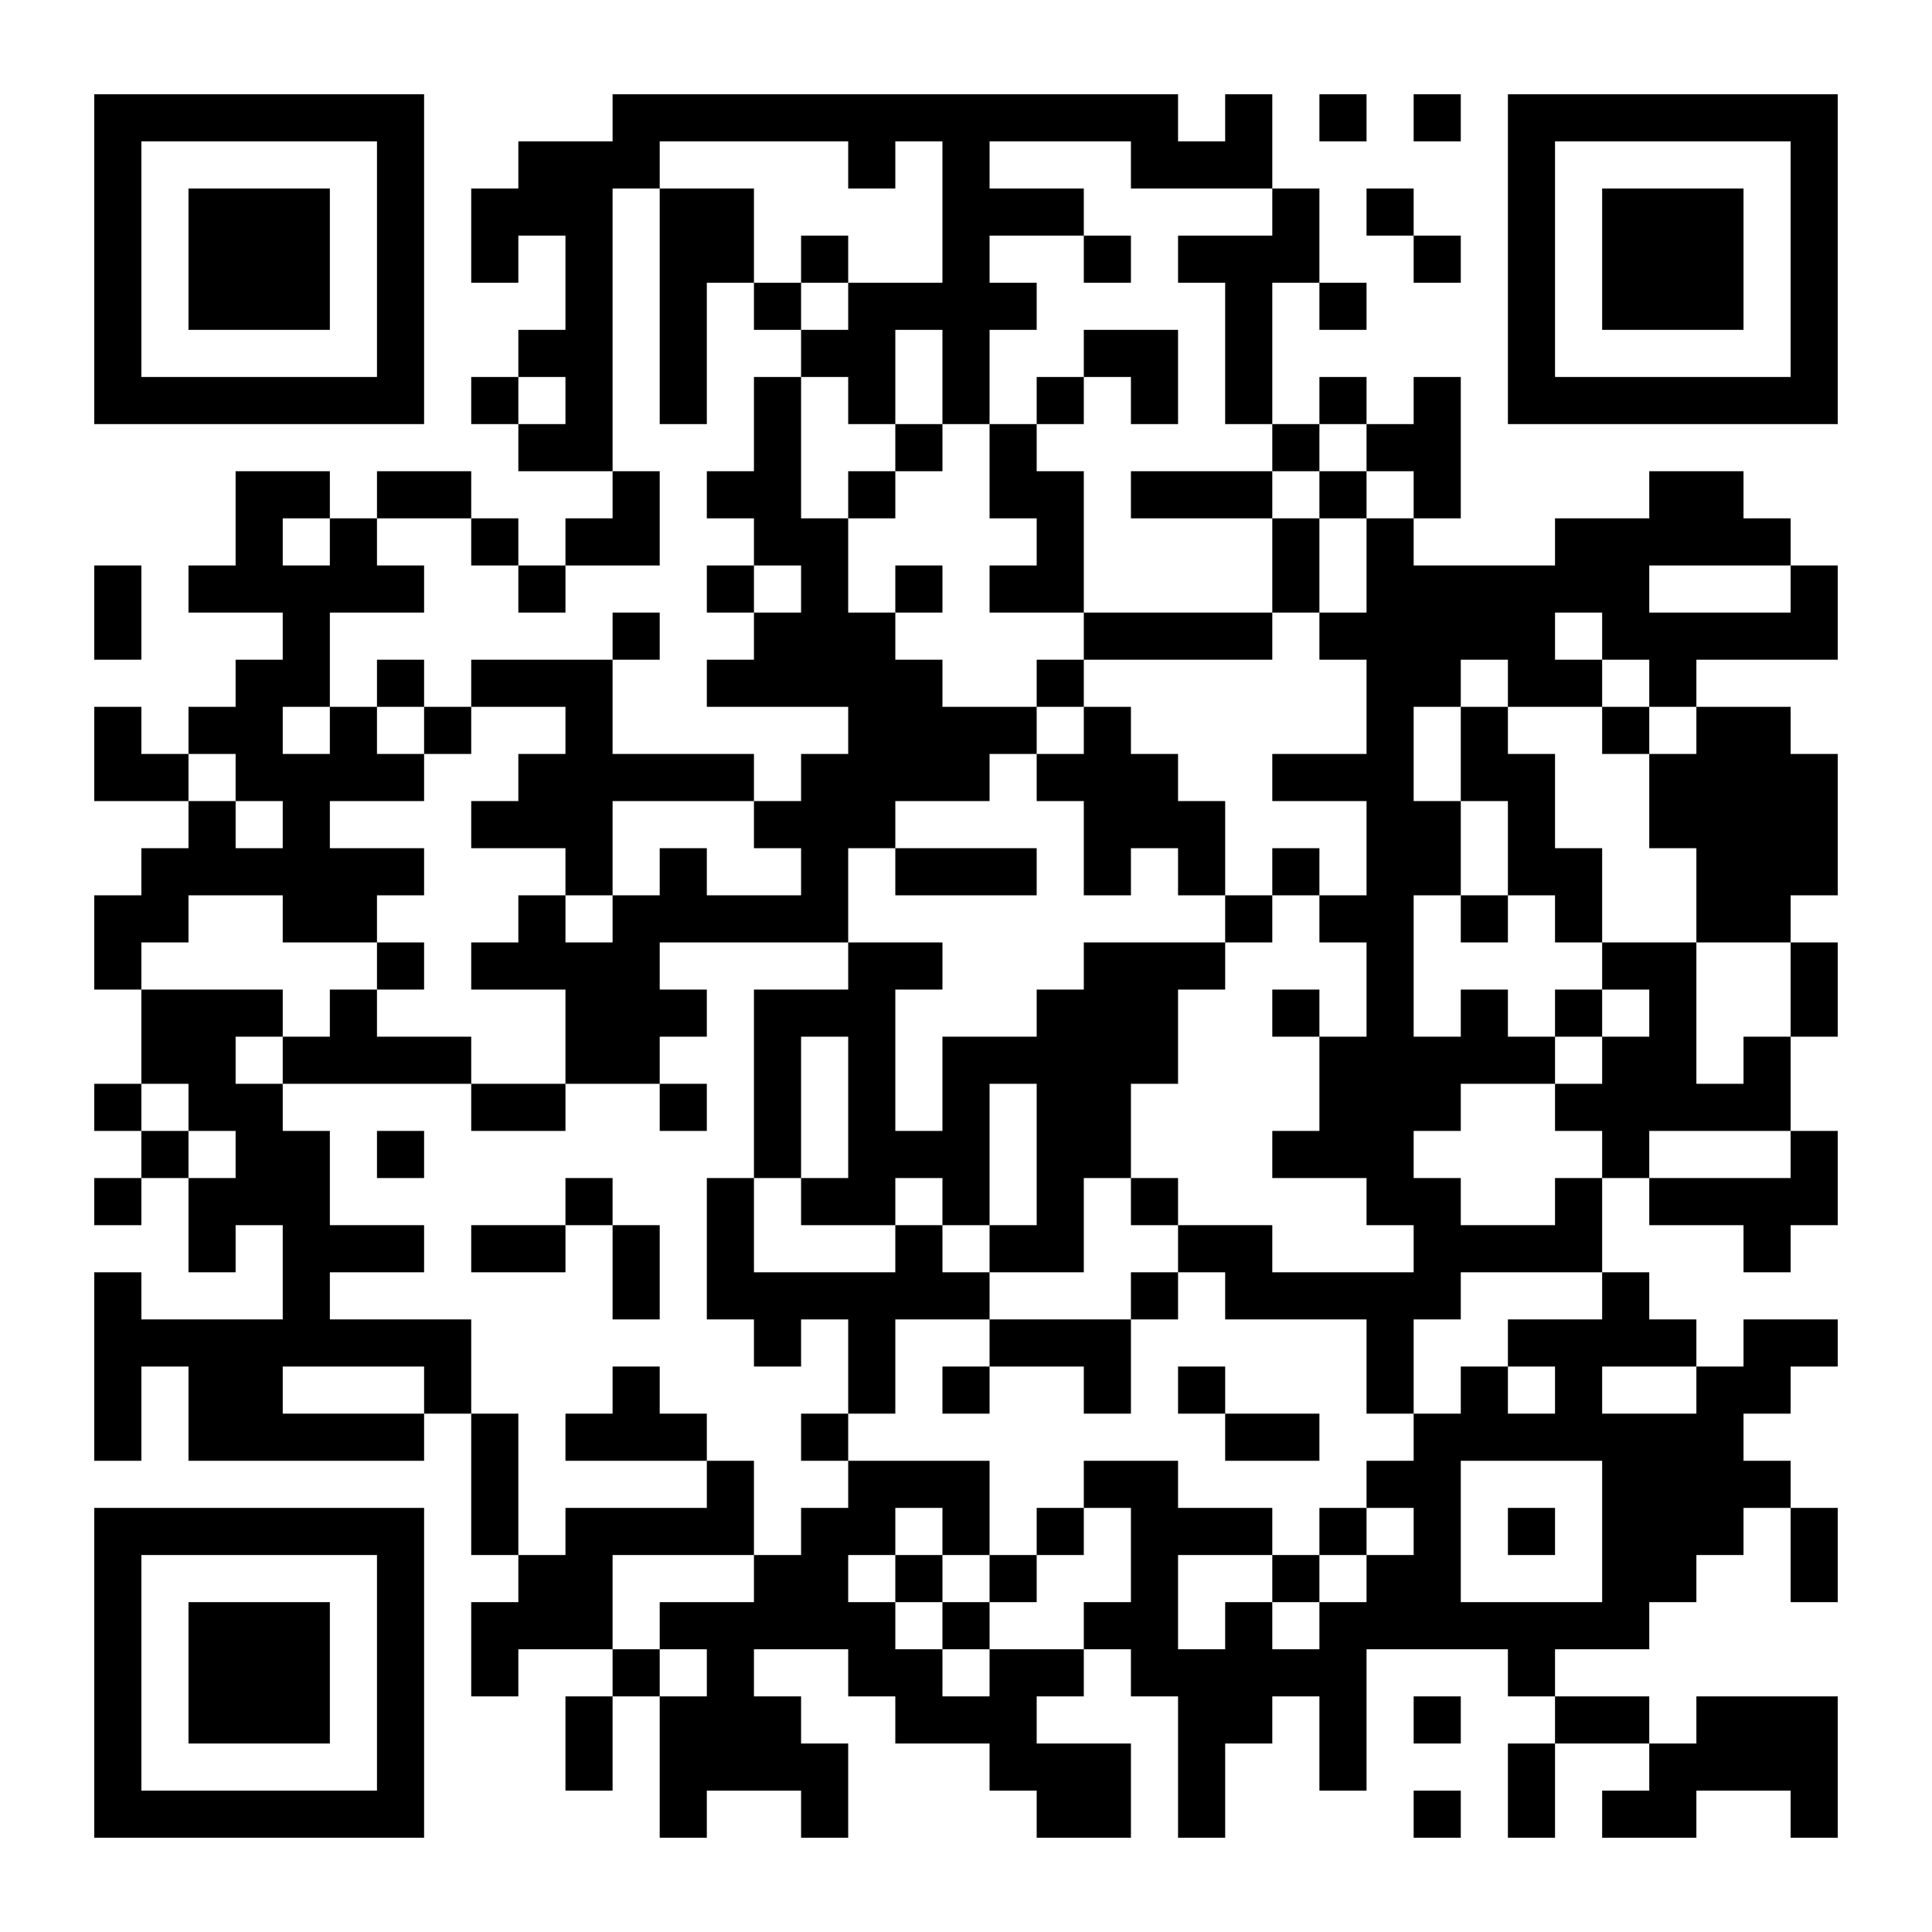
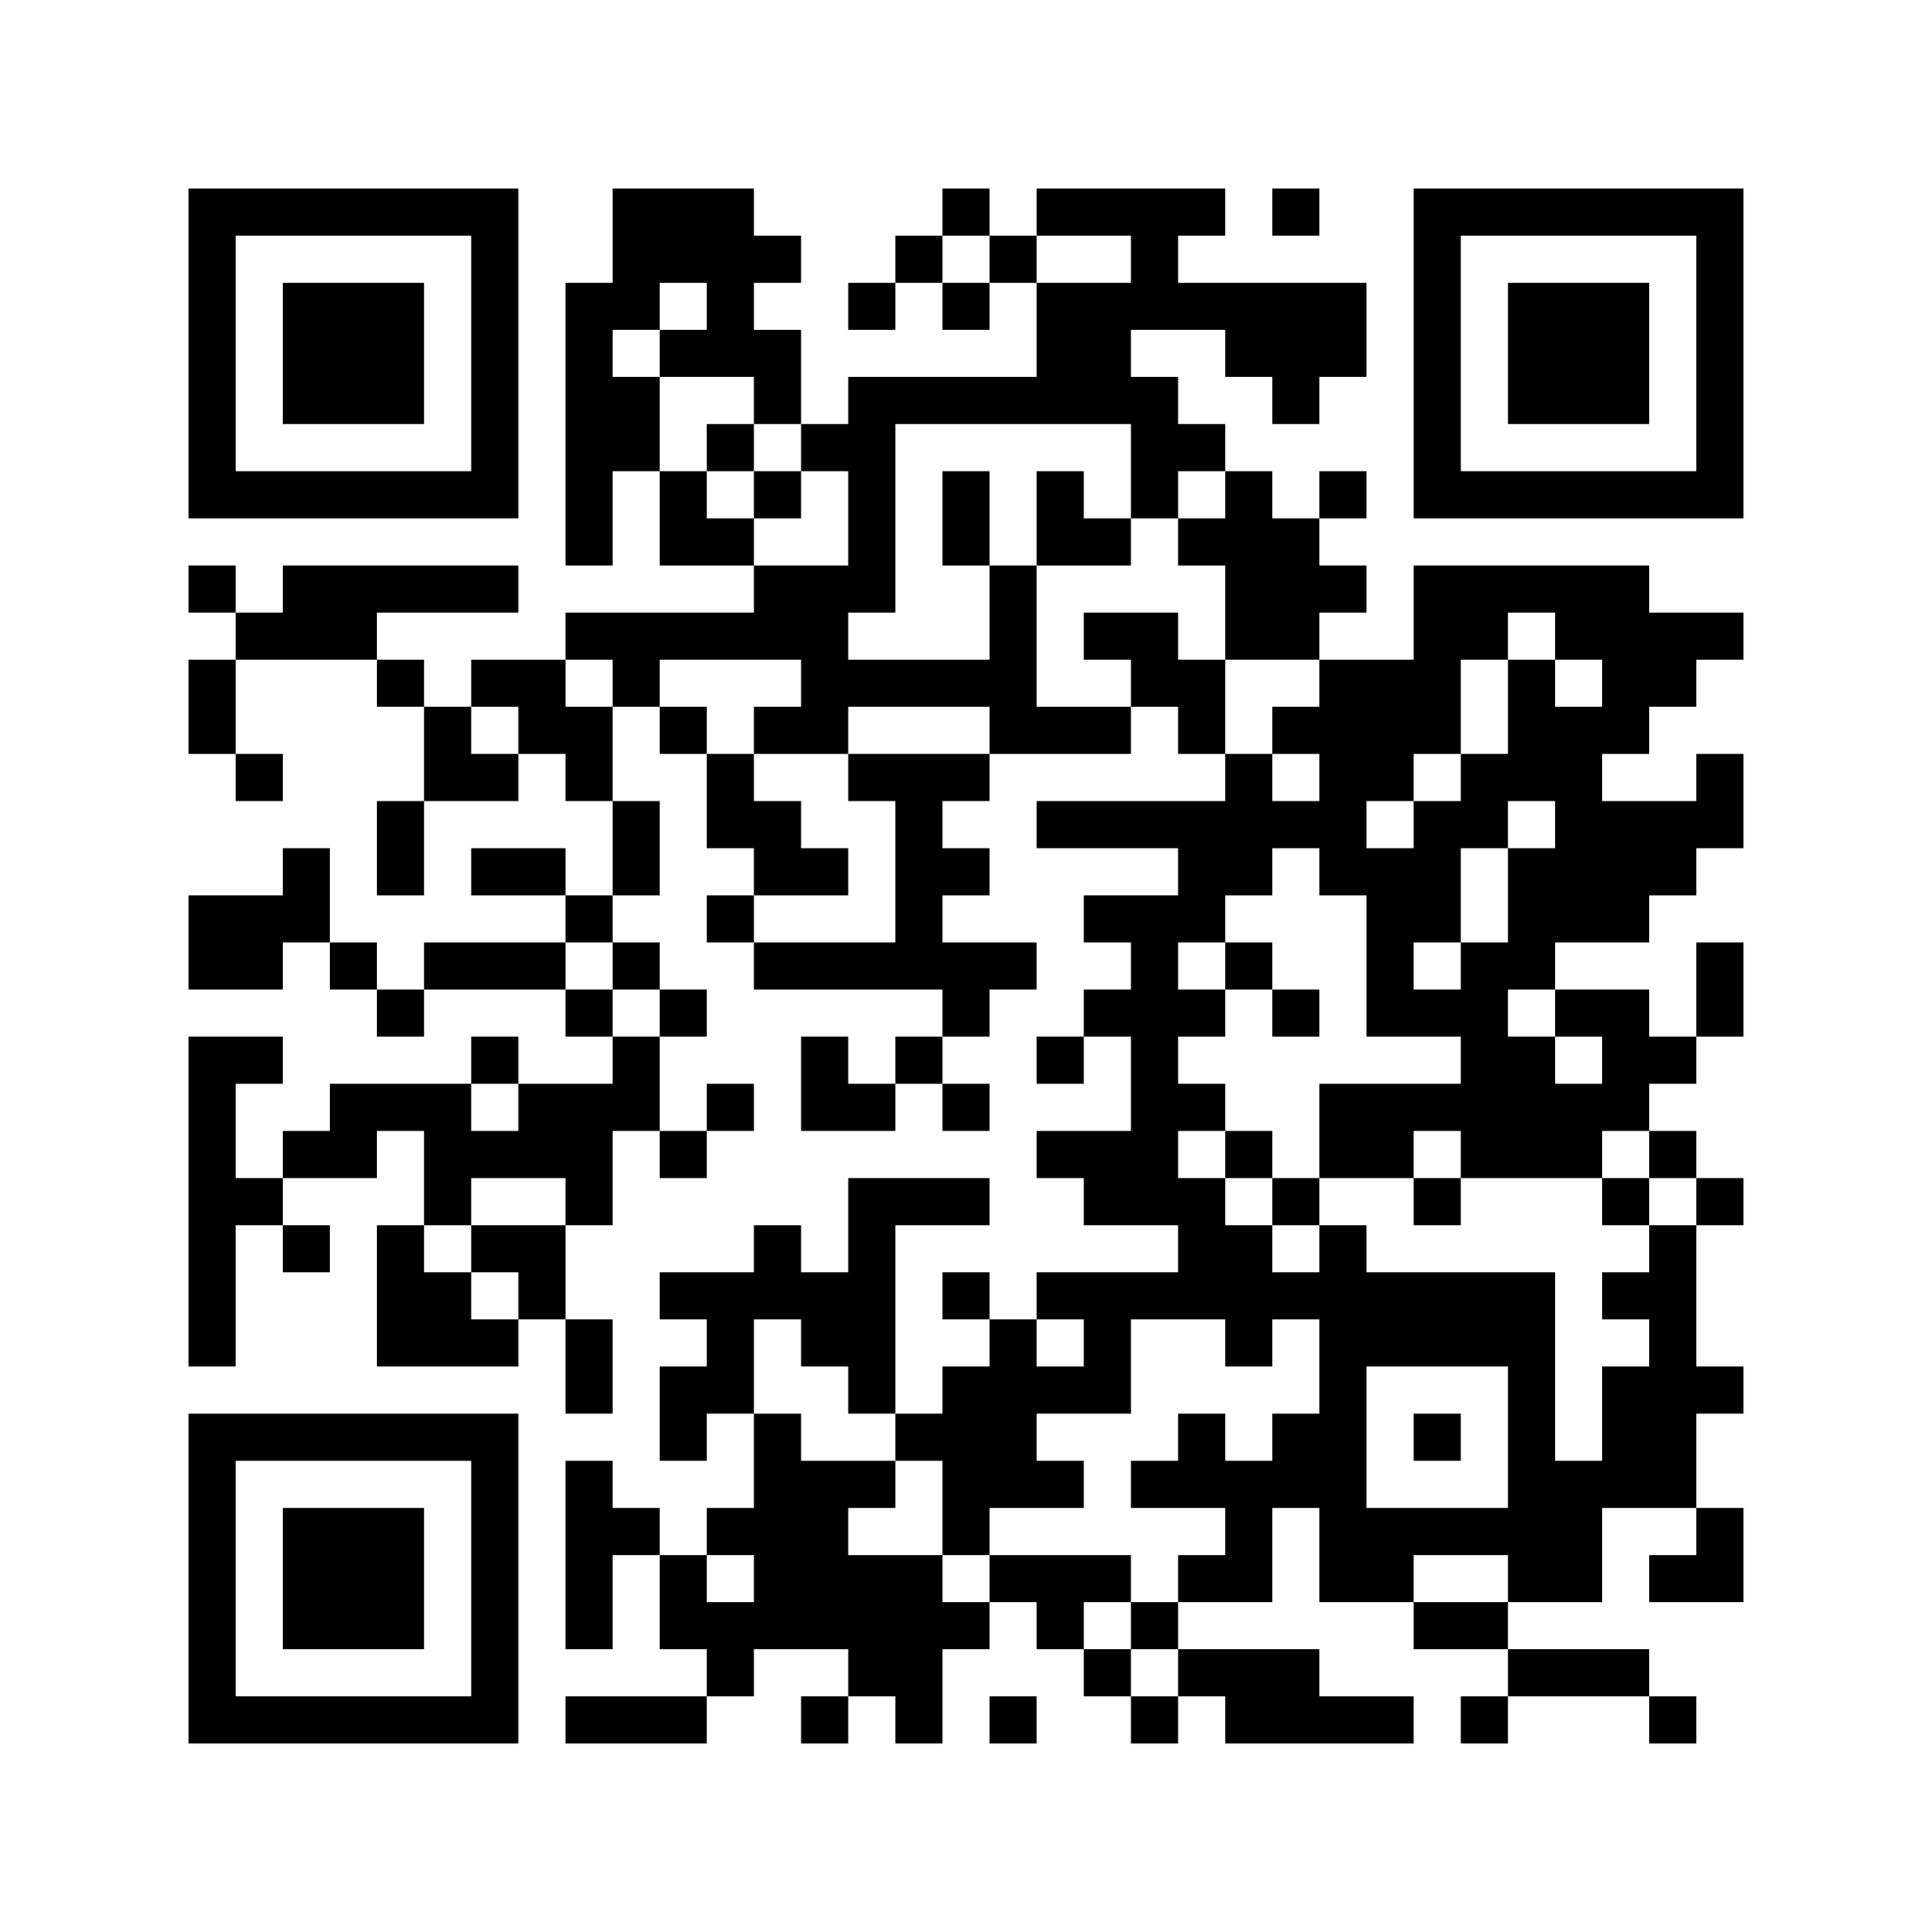
- <svg xmlns="http://www.w3.org/2000/svg" width="41mm" height="41mm" version="1.1" viewBox="0 0 41 41" fill_color="#29ABE2" back_color="#1A1A1A">
-   <path d="M2,2H3V3H2zM3,2H4V3H3zM4,2H5V3H4zM5,2H6V3H5zM6,2H7V3H6zM7,2H8V3H7zM8,2H9V3H8zM13,2H14V3H13zM14,2H15V3H14zM15,2H16V3H15zM16,2H17V3H16zM17,2H18V3H17zM18,2H19V3H18zM19,2H20V3H19zM20,2H21V3H20zM21,2H22V3H21zM22,2H23V3H22zM23,2H24V3H23zM24,2H25V3H24zM26,2H27V3H26zM28,2H29V3H28zM30,2H31V3H30zM32,2H33V3H32zM33,2H34V3H33zM34,2H35V3H34zM35,2H36V3H35zM36,2H37V3H36zM37,2H38V3H37zM38,2H39V3H38zM2,3H3V4H2zM8,3H9V4H8zM11,3H12V4H11zM12,3H13V4H12zM13,3H14V4H13zM18,3H19V4H18zM20,3H21V4H20zM24,3H25V4H24zM25,3H26V4H25zM26,3H27V4H26zM32,3H33V4H32zM38,3H39V4H38zM2,4H3V5H2zM4,4H5V5H4zM5,4H6V5H5zM6,4H7V5H6zM8,4H9V5H8zM10,4H11V5H10zM11,4H12V5H11zM12,4H13V5H12zM14,4H15V5H14zM15,4H16V5H15zM20,4H21V5H20zM21,4H22V5H21zM22,4H23V5H22zM27,4H28V5H27zM29,4H30V5H29zM32,4H33V5H32zM34,4H35V5H34zM35,4H36V5H35zM36,4H37V5H36zM38,4H39V5H38zM2,5H3V6H2zM4,5H5V6H4zM5,5H6V6H5zM6,5H7V6H6zM8,5H9V6H8zM10,5H11V6H10zM12,5H13V6H12zM14,5H15V6H14zM15,5H16V6H15zM17,5H18V6H17zM20,5H21V6H20zM23,5H24V6H23zM25,5H26V6H25zM26,5H27V6H26zM27,5H28V6H27zM30,5H31V6H30zM32,5H33V6H32zM34,5H35V6H34zM35,5H36V6H35zM36,5H37V6H36zM38,5H39V6H38zM2,6H3V7H2zM4,6H5V7H4zM5,6H6V7H5zM6,6H7V7H6zM8,6H9V7H8zM12,6H13V7H12zM14,6H15V7H14zM16,6H17V7H16zM18,6H19V7H18zM19,6H20V7H19zM20,6H21V7H20zM21,6H22V7H21zM26,6H27V7H26zM28,6H29V7H28zM32,6H33V7H32zM34,6H35V7H34zM35,6H36V7H35zM36,6H37V7H36zM38,6H39V7H38zM2,7H3V8H2zM8,7H9V8H8zM11,7H12V8H11zM12,7H13V8H12zM14,7H15V8H14zM17,7H18V8H17zM18,7H19V8H18zM20,7H21V8H20zM23,7H24V8H23zM24,7H25V8H24zM26,7H27V8H26zM32,7H33V8H32zM38,7H39V8H38zM2,8H3V9H2zM3,8H4V9H3zM4,8H5V9H4zM5,8H6V9H5zM6,8H7V9H6zM7,8H8V9H7zM8,8H9V9H8zM10,8H11V9H10zM12,8H13V9H12zM14,8H15V9H14zM16,8H17V9H16zM18,8H19V9H18zM20,8H21V9H20zM22,8H23V9H22zM24,8H25V9H24zM26,8H27V9H26zM28,8H29V9H28zM30,8H31V9H30zM32,8H33V9H32zM33,8H34V9H33zM34,8H35V9H34zM35,8H36V9H35zM36,8H37V9H36zM37,8H38V9H37zM38,8H39V9H38zM11,9H12V10H11zM12,9H13V10H12zM16,9H17V10H16zM19,9H20V10H19zM21,9H22V10H21zM27,9H28V10H27zM29,9H30V10H29zM30,9H31V10H30zM5,10H6V11H5zM6,10H7V11H6zM8,10H9V11H8zM9,10H10V11H9zM13,10H14V11H13zM15,10H16V11H15zM16,10H17V11H16zM18,10H19V11H18zM21,10H22V11H21zM22,10H23V11H22zM24,10H25V11H24zM25,10H26V11H25zM26,10H27V11H26zM28,10H29V11H28zM30,10H31V11H30zM35,10H36V11H35zM36,10H37V11H36zM5,11H6V12H5zM7,11H8V12H7zM10,11H11V12H10zM12,11H13V12H12zM13,11H14V12H13zM16,11H17V12H16zM17,11H18V12H17zM22,11H23V12H22zM27,11H28V12H27zM29,11H30V12H29zM33,11H34V12H33zM34,11H35V12H34zM35,11H36V12H35zM36,11H37V12H36zM37,11H38V12H37zM2,12H3V13H2zM4,12H5V13H4zM5,12H6V13H5zM6,12H7V13H6zM7,12H8V13H7zM8,12H9V13H8zM11,12H12V13H11zM15,12H16V13H15zM17,12H18V13H17zM19,12H20V13H19zM21,12H22V13H21zM22,12H23V13H22zM27,12H28V13H27zM29,12H30V13H29zM30,12H31V13H30zM31,12H32V13H31zM32,12H33V13H32zM33,12H34V13H33zM34,12H35V13H34zM38,12H39V13H38zM2,13H3V14H2zM6,13H7V14H6zM13,13H14V14H13zM16,13H17V14H16zM17,13H18V14H17zM18,13H19V14H18zM23,13H24V14H23zM24,13H25V14H24zM25,13H26V14H25zM26,13H27V14H26zM28,13H29V14H28zM29,13H30V14H29zM30,13H31V14H30zM31,13H32V14H31zM32,13H33V14H32zM34,13H35V14H34zM35,13H36V14H35zM36,13H37V14H36zM37,13H38V14H37zM38,13H39V14H38zM5,14H6V15H5zM6,14H7V15H6zM8,14H9V15H8zM10,14H11V15H10zM11,14H12V15H11zM12,14H13V15H12zM15,14H16V15H15zM16,14H17V15H16zM17,14H18V15H17zM18,14H19V15H18zM19,14H20V15H19zM22,14H23V15H22zM29,14H30V15H29zM30,14H31V15H30zM32,14H33V15H32zM33,14H34V15H33zM35,14H36V15H35zM2,15H3V16H2zM4,15H5V16H4zM5,15H6V16H5zM7,15H8V16H7zM9,15H10V16H9zM12,15H13V16H12zM18,15H19V16H18zM19,15H20V16H19zM20,15H21V16H20zM21,15H22V16H21zM23,15H24V16H23zM29,15H30V16H29zM31,15H32V16H31zM34,15H35V16H34zM36,15H37V16H36zM37,15H38V16H37zM2,16H3V17H2zM3,16H4V17H3zM5,16H6V17H5zM6,16H7V17H6zM7,16H8V17H7zM8,16H9V17H8zM11,16H12V17H11zM12,16H13V17H12zM13,16H14V17H13zM14,16H15V17H14zM15,16H16V17H15zM17,16H18V17H17zM18,16H19V17H18zM19,16H20V17H19zM20,16H21V17H20zM22,16H23V17H22zM23,16H24V17H23zM24,16H25V17H24zM27,16H28V17H27zM28,16H29V17H28zM29,16H30V17H29zM31,16H32V17H31zM32,16H33V17H32zM35,16H36V17H35zM36,16H37V17H36zM37,16H38V17H37zM38,16H39V17H38zM4,17H5V18H4zM6,17H7V18H6zM10,17H11V18H10zM11,17H12V18H11zM12,17H13V18H12zM16,17H17V18H16zM17,17H18V18H17zM18,17H19V18H18zM23,17H24V18H23zM24,17H25V18H24zM25,17H26V18H25zM29,17H30V18H29zM30,17H31V18H30zM32,17H33V18H32zM35,17H36V18H35zM36,17H37V18H36zM37,17H38V18H37zM38,17H39V18H38zM3,18H4V19H3zM4,18H5V19H4zM5,18H6V19H5zM6,18H7V19H6zM7,18H8V19H7zM8,18H9V19H8zM12,18H13V19H12zM14,18H15V19H14zM17,18H18V19H17zM19,18H20V19H19zM20,18H21V19H20zM21,18H22V19H21zM23,18H24V19H23zM25,18H26V19H25zM27,18H28V19H27zM29,18H30V19H29zM30,18H31V19H30zM32,18H33V19H32zM33,18H34V19H33zM36,18H37V19H36zM37,18H38V19H37zM38,18H39V19H38zM2,19H3V20H2zM3,19H4V20H3zM6,19H7V20H6zM7,19H8V20H7zM11,19H12V20H11zM13,19H14V20H13zM14,19H15V20H14zM15,19H16V20H15zM16,19H17V20H16zM17,19H18V20H17zM26,19H27V20H26zM28,19H29V20H28zM29,19H30V20H29zM31,19H32V20H31zM33,19H34V20H33zM36,19H37V20H36zM37,19H38V20H37zM2,20H3V21H2zM8,20H9V21H8zM10,20H11V21H10zM11,20H12V21H11zM12,20H13V21H12zM13,20H14V21H13zM18,20H19V21H18zM19,20H20V21H19zM23,20H24V21H23zM24,20H25V21H24zM25,20H26V21H25zM29,20H30V21H29zM34,20H35V21H34zM35,20H36V21H35zM38,20H39V21H38zM3,21H4V22H3zM4,21H5V22H4zM5,21H6V22H5zM7,21H8V22H7zM12,21H13V22H12zM13,21H14V22H13zM14,21H15V22H14zM16,21H17V22H16zM17,21H18V22H17zM18,21H19V22H18zM22,21H23V22H22zM23,21H24V22H23zM24,21H25V22H24zM27,21H28V22H27zM29,21H30V22H29zM31,21H32V22H31zM33,21H34V22H33zM35,21H36V22H35zM38,21H39V22H38zM3,22H4V23H3zM4,22H5V23H4zM6,22H7V23H6zM7,22H8V23H7zM8,22H9V23H8zM9,22H10V23H9zM12,22H13V23H12zM13,22H14V23H13zM16,22H17V23H16zM18,22H19V23H18zM20,22H21V23H20zM21,22H22V23H21zM22,22H23V23H22zM23,22H24V23H23zM24,22H25V23H24zM28,22H29V23H28zM29,22H30V23H29zM30,22H31V23H30zM31,22H32V23H31zM32,22H33V23H32zM34,22H35V23H34zM35,22H36V23H35zM37,22H38V23H37zM2,23H3V24H2zM4,23H5V24H4zM5,23H6V24H5zM10,23H11V24H10zM11,23H12V24H11zM14,23H15V24H14zM16,23H17V24H16zM18,23H19V24H18zM20,23H21V24H20zM22,23H23V24H22zM23,23H24V24H23zM28,23H29V24H28zM29,23H30V24H29zM30,23H31V24H30zM33,23H34V24H33zM34,23H35V24H34zM35,23H36V24H35zM36,23H37V24H36zM37,23H38V24H37zM3,24H4V25H3zM5,24H6V25H5zM6,24H7V25H6zM8,24H9V25H8zM16,24H17V25H16zM18,24H19V25H18zM19,24H20V25H19zM20,24H21V25H20zM22,24H23V25H22zM23,24H24V25H23zM27,24H28V25H27zM28,24H29V25H28zM29,24H30V25H29zM34,24H35V25H34zM38,24H39V25H38zM2,25H3V26H2zM4,25H5V26H4zM5,25H6V26H5zM6,25H7V26H6zM12,25H13V26H12zM15,25H16V26H15zM17,25H18V26H17zM18,25H19V26H18zM20,25H21V26H20zM22,25H23V26H22zM24,25H25V26H24zM29,25H30V26H29zM30,25H31V26H30zM33,25H34V26H33zM35,25H36V26H35zM36,25H37V26H36zM37,25H38V26H37zM38,25H39V26H38zM4,26H5V27H4zM6,26H7V27H6zM7,26H8V27H7zM8,26H9V27H8zM10,26H11V27H10zM11,26H12V27H11zM13,26H14V27H13zM15,26H16V27H15zM19,26H20V27H19zM21,26H22V27H21zM22,26H23V27H22zM25,26H26V27H25zM26,26H27V27H26zM30,26H31V27H30zM31,26H32V27H31zM32,26H33V27H32zM33,26H34V27H33zM37,26H38V27H37zM2,27H3V28H2zM6,27H7V28H6zM13,27H14V28H13zM15,27H16V28H15zM16,27H17V28H16zM17,27H18V28H17zM18,27H19V28H18zM19,27H20V28H19zM20,27H21V28H20zM24,27H25V28H24zM26,27H27V28H26zM27,27H28V28H27zM28,27H29V28H28zM29,27H30V28H29zM30,27H31V28H30zM34,27H35V28H34zM2,28H3V29H2zM3,28H4V29H3zM4,28H5V29H4zM5,28H6V29H5zM6,28H7V29H6zM7,28H8V29H7zM8,28H9V29H8zM9,28H10V29H9zM16,28H17V29H16zM18,28H19V29H18zM21,28H22V29H21zM22,28H23V29H22zM23,28H24V29H23zM29,28H30V29H29zM32,28H33V29H32zM33,28H34V29H33zM34,28H35V29H34zM35,28H36V29H35zM37,28H38V29H37zM38,28H39V29H38zM2,29H3V30H2zM4,29H5V30H4zM5,29H6V30H5zM9,29H10V30H9zM13,29H14V30H13zM18,29H19V30H18zM20,29H21V30H20zM23,29H24V30H23zM25,29H26V30H25zM29,29H30V30H29zM31,29H32V30H31zM33,29H34V30H33zM36,29H37V30H36zM37,29H38V30H37zM2,30H3V31H2zM4,30H5V31H4zM5,30H6V31H5zM6,30H7V31H6zM7,30H8V31H7zM8,30H9V31H8zM10,30H11V31H10zM12,30H13V31H12zM13,30H14V31H13zM14,30H15V31H14zM17,30H18V31H17zM26,30H27V31H26zM27,30H28V31H27zM30,30H31V31H30zM31,30H32V31H31zM32,30H33V31H32zM33,30H34V31H33zM34,30H35V31H34zM35,30H36V31H35zM36,30H37V31H36zM10,31H11V32H10zM15,31H16V32H15zM18,31H19V32H18zM19,31H20V32H19zM20,31H21V32H20zM23,31H24V32H23zM24,31H25V32H24zM29,31H30V32H29zM30,31H31V32H30zM34,31H35V32H34zM35,31H36V32H35zM36,31H37V32H36zM37,31H38V32H37zM2,32H3V33H2zM3,32H4V33H3zM4,32H5V33H4zM5,32H6V33H5zM6,32H7V33H6zM7,32H8V33H7zM8,32H9V33H8zM10,32H11V33H10zM12,32H13V33H12zM13,32H14V33H13zM14,32H15V33H14zM15,32H16V33H15zM17,32H18V33H17zM18,32H19V33H18zM20,32H21V33H20zM22,32H23V33H22zM24,32H25V33H24zM25,32H26V33H25zM26,32H27V33H26zM28,32H29V33H28zM30,32H31V33H30zM32,32H33V33H32zM34,32H35V33H34zM35,32H36V33H35zM36,32H37V33H36zM38,32H39V33H38zM2,33H3V34H2zM8,33H9V34H8zM11,33H12V34H11zM12,33H13V34H12zM16,33H17V34H16zM17,33H18V34H17zM19,33H20V34H19zM21,33H22V34H21zM24,33H25V34H24zM27,33H28V34H27zM29,33H30V34H29zM30,33H31V34H30zM34,33H35V34H34zM35,33H36V34H35zM38,33H39V34H38zM2,34H3V35H2zM4,34H5V35H4zM5,34H6V35H5zM6,34H7V35H6zM8,34H9V35H8zM10,34H11V35H10zM11,34H12V35H11zM12,34H13V35H12zM14,34H15V35H14zM15,34H16V35H15zM16,34H17V35H16zM17,34H18V35H17zM18,34H19V35H18zM20,34H21V35H20zM23,34H24V35H23zM24,34H25V35H24zM26,34H27V35H26zM28,34H29V35H28zM29,34H30V35H29zM30,34H31V35H30zM31,34H32V35H31zM32,34H33V35H32zM33,34H34V35H33zM34,34H35V35H34zM2,35H3V36H2zM4,35H5V36H4zM5,35H6V36H5zM6,35H7V36H6zM8,35H9V36H8zM10,35H11V36H10zM13,35H14V36H13zM15,35H16V36H15zM18,35H19V36H18zM19,35H20V36H19zM21,35H22V36H21zM22,35H23V36H22zM24,35H25V36H24zM25,35H26V36H25zM26,35H27V36H26zM27,35H28V36H27zM28,35H29V36H28zM32,35H33V36H32zM2,36H3V37H2zM4,36H5V37H4zM5,36H6V37H5zM6,36H7V37H6zM8,36H9V37H8zM12,36H13V37H12zM14,36H15V37H14zM15,36H16V37H15zM16,36H17V37H16zM19,36H20V37H19zM20,36H21V37H20zM21,36H22V37H21zM25,36H26V37H25zM26,36H27V37H26zM28,36H29V37H28zM30,36H31V37H30zM33,36H34V37H33zM34,36H35V37H34zM36,36H37V37H36zM37,36H38V37H37zM38,36H39V37H38zM2,37H3V38H2zM8,37H9V38H8zM12,37H13V38H12zM14,37H15V38H14zM15,37H16V38H15zM16,37H17V38H16zM17,37H18V38H17zM21,37H22V38H21zM22,37H23V38H22zM23,37H24V38H23zM25,37H26V38H25zM28,37H29V38H28zM32,37H33V38H32zM35,37H36V38H35zM36,37H37V38H36zM37,37H38V38H37zM38,37H39V38H38zM2,38H3V39H2zM3,38H4V39H3zM4,38H5V39H4zM5,38H6V39H5zM6,38H7V39H6zM7,38H8V39H7zM8,38H9V39H8zM14,38H15V39H14zM17,38H18V39H17zM22,38H23V39H22zM23,38H24V39H23zM25,38H26V39H25zM30,38H31V39H30zM32,38H33V39H32zM34,38H35V39H34zM35,38H36V39H35zM38,38H39V39H38z" id="qr-path" fill="#000000" fill-opacity="1" fill-rule="nonzero" stroke="none" />
+ <svg xmlns="http://www.w3.org/2000/svg" width="41mm" height="41mm" version="1.1" viewBox="0 0 41 41">
+   <path d="M4,4H5V5H4zM5,4H6V5H5zM6,4H7V5H6zM7,4H8V5H7zM8,4H9V5H8zM9,4H10V5H9zM10,4H11V5H10zM13,4H14V5H13zM14,4H15V5H14zM15,4H16V5H15zM20,4H21V5H20zM22,4H23V5H22zM23,4H24V5H23zM24,4H25V5H24zM25,4H26V5H25zM27,4H28V5H27zM30,4H31V5H30zM31,4H32V5H31zM32,4H33V5H32zM33,4H34V5H33zM34,4H35V5H34zM35,4H36V5H35zM36,4H37V5H36zM4,5H5V6H4zM10,5H11V6H10zM13,5H14V6H13zM14,5H15V6H14zM15,5H16V6H15zM16,5H17V6H16zM19,5H20V6H19zM21,5H22V6H21zM24,5H25V6H24zM30,5H31V6H30zM36,5H37V6H36zM4,6H5V7H4zM6,6H7V7H6zM7,6H8V7H7zM8,6H9V7H8zM10,6H11V7H10zM12,6H13V7H12zM13,6H14V7H13zM15,6H16V7H15zM18,6H19V7H18zM20,6H21V7H20zM22,6H23V7H22zM23,6H24V7H23zM24,6H25V7H24zM25,6H26V7H25zM26,6H27V7H26zM27,6H28V7H27zM28,6H29V7H28zM30,6H31V7H30zM32,6H33V7H32zM33,6H34V7H33zM34,6H35V7H34zM36,6H37V7H36zM4,7H5V8H4zM6,7H7V8H6zM7,7H8V8H7zM8,7H9V8H8zM10,7H11V8H10zM12,7H13V8H12zM14,7H15V8H14zM15,7H16V8H15zM16,7H17V8H16zM22,7H23V8H22zM23,7H24V8H23zM26,7H27V8H26zM27,7H28V8H27zM28,7H29V8H28zM30,7H31V8H30zM32,7H33V8H32zM33,7H34V8H33zM34,7H35V8H34zM36,7H37V8H36zM4,8H5V9H4zM6,8H7V9H6zM7,8H8V9H7zM8,8H9V9H8zM10,8H11V9H10zM12,8H13V9H12zM13,8H14V9H13zM16,8H17V9H16zM18,8H19V9H18zM19,8H20V9H19zM20,8H21V9H20zM21,8H22V9H21zM22,8H23V9H22zM23,8H24V9H23zM24,8H25V9H24zM27,8H28V9H27zM30,8H31V9H30zM32,8H33V9H32zM33,8H34V9H33zM34,8H35V9H34zM36,8H37V9H36zM4,9H5V10H4zM10,9H11V10H10zM12,9H13V10H12zM13,9H14V10H13zM15,9H16V10H15zM17,9H18V10H17zM18,9H19V10H18zM24,9H25V10H24zM25,9H26V10H25zM30,9H31V10H30zM36,9H37V10H36zM4,10H5V11H4zM5,10H6V11H5zM6,10H7V11H6zM7,10H8V11H7zM8,10H9V11H8zM9,10H10V11H9zM10,10H11V11H10zM12,10H13V11H12zM14,10H15V11H14zM16,10H17V11H16zM18,10H19V11H18zM20,10H21V11H20zM22,10H23V11H22zM24,10H25V11H24zM26,10H27V11H26zM28,10H29V11H28zM30,10H31V11H30zM31,10H32V11H31zM32,10H33V11H32zM33,10H34V11H33zM34,10H35V11H34zM35,10H36V11H35zM36,10H37V11H36zM12,11H13V12H12zM14,11H15V12H14zM15,11H16V12H15zM18,11H19V12H18zM20,11H21V12H20zM22,11H23V12H22zM23,11H24V12H23zM25,11H26V12H25zM26,11H27V12H26zM27,11H28V12H27zM4,12H5V13H4zM6,12H7V13H6zM7,12H8V13H7zM8,12H9V13H8zM9,12H10V13H9zM10,12H11V13H10zM16,12H17V13H16zM17,12H18V13H17zM18,12H19V13H18zM21,12H22V13H21zM26,12H27V13H26zM27,12H28V13H27zM28,12H29V13H28zM30,12H31V13H30zM31,12H32V13H31zM32,12H33V13H32zM33,12H34V13H33zM34,12H35V13H34zM5,13H6V14H5zM6,13H7V14H6zM7,13H8V14H7zM12,13H13V14H12zM13,13H14V14H13zM14,13H15V14H14zM15,13H16V14H15zM16,13H17V14H16zM17,13H18V14H17zM21,13H22V14H21zM23,13H24V14H23zM24,13H25V14H24zM26,13H27V14H26zM27,13H28V14H27zM30,13H31V14H30zM31,13H32V14H31zM33,13H34V14H33zM34,13H35V14H34zM35,13H36V14H35zM36,13H37V14H36zM4,14H5V15H4zM8,14H9V15H8zM10,14H11V15H10zM11,14H12V15H11zM13,14H14V15H13zM17,14H18V15H17zM18,14H19V15H18zM19,14H20V15H19zM20,14H21V15H20zM21,14H22V15H21zM24,14H25V15H24zM25,14H26V15H25zM28,14H29V15H28zM29,14H30V15H29zM30,14H31V15H30zM32,14H33V15H32zM34,14H35V15H34zM35,14H36V15H35zM4,15H5V16H4zM9,15H10V16H9zM11,15H12V16H11zM12,15H13V16H12zM14,15H15V16H14zM16,15H17V16H16zM17,15H18V16H17zM21,15H22V16H21zM22,15H23V16H22zM23,15H24V16H23zM25,15H26V16H25zM27,15H28V16H27zM28,15H29V16H28zM29,15H30V16H29zM30,15H31V16H30zM32,15H33V16H32zM33,15H34V16H33zM34,15H35V16H34zM5,16H6V17H5zM9,16H10V17H9zM10,16H11V17H10zM12,16H13V17H12zM15,16H16V17H15zM18,16H19V17H18zM19,16H20V17H19zM20,16H21V17H20zM26,16H27V17H26zM28,16H29V17H28zM29,16H30V17H29zM31,16H32V17H31zM32,16H33V17H32zM33,16H34V17H33zM36,16H37V17H36zM8,17H9V18H8zM13,17H14V18H13zM15,17H16V18H15zM16,17H17V18H16zM19,17H20V18H19zM22,17H23V18H22zM23,17H24V18H23zM24,17H25V18H24zM25,17H26V18H25zM26,17H27V18H26zM27,17H28V18H27zM28,17H29V18H28zM30,17H31V18H30zM31,17H32V18H31zM33,17H34V18H33zM34,17H35V18H34zM35,17H36V18H35zM36,17H37V18H36zM6,18H7V19H6zM8,18H9V19H8zM10,18H11V19H10zM11,18H12V19H11zM13,18H14V19H13zM16,18H17V19H16zM17,18H18V19H17zM19,18H20V19H19zM20,18H21V19H20zM25,18H26V19H25zM26,18H27V19H26zM28,18H29V19H28zM29,18H30V19H29zM30,18H31V19H30zM32,18H33V19H32zM33,18H34V19H33zM34,18H35V19H34zM35,18H36V19H35zM4,19H5V20H4zM5,19H6V20H5zM6,19H7V20H6zM12,19H13V20H12zM15,19H16V20H15zM19,19H20V20H19zM23,19H24V20H23zM24,19H25V20H24zM25,19H26V20H25zM29,19H30V20H29zM30,19H31V20H30zM32,19H33V20H32zM33,19H34V20H33zM34,19H35V20H34zM4,20H5V21H4zM5,20H6V21H5zM7,20H8V21H7zM9,20H10V21H9zM10,20H11V21H10zM11,20H12V21H11zM13,20H14V21H13zM16,20H17V21H16zM17,20H18V21H17zM18,20H19V21H18zM19,20H20V21H19zM20,20H21V21H20zM21,20H22V21H21zM24,20H25V21H24zM26,20H27V21H26zM29,20H30V21H29zM31,20H32V21H31zM32,20H33V21H32zM36,20H37V21H36zM8,21H9V22H8zM12,21H13V22H12zM14,21H15V22H14zM20,21H21V22H20zM23,21H24V22H23zM24,21H25V22H24zM25,21H26V22H25zM27,21H28V22H27zM29,21H30V22H29zM30,21H31V22H30zM31,21H32V22H31zM33,21H34V22H33zM34,21H35V22H34zM36,21H37V22H36zM4,22H5V23H4zM5,22H6V23H5zM10,22H11V23H10zM13,22H14V23H13zM17,22H18V23H17zM19,22H20V23H19zM22,22H23V23H22zM24,22H25V23H24zM31,22H32V23H31zM32,22H33V23H32zM34,22H35V23H34zM35,22H36V23H35zM4,23H5V24H4zM7,23H8V24H7zM8,23H9V24H8zM9,23H10V24H9zM11,23H12V24H11zM12,23H13V24H12zM13,23H14V24H13zM15,23H16V24H15zM17,23H18V24H17zM18,23H19V24H18zM20,23H21V24H20zM24,23H25V24H24zM25,23H26V24H25zM28,23H29V24H28zM29,23H30V24H29zM30,23H31V24H30zM31,23H32V24H31zM32,23H33V24H32zM33,23H34V24H33zM34,23H35V24H34zM4,24H5V25H4zM6,24H7V25H6zM7,24H8V25H7zM9,24H10V25H9zM10,24H11V25H10zM11,24H12V25H11zM12,24H13V25H12zM14,24H15V25H14zM22,24H23V25H22zM23,24H24V25H23zM24,24H25V25H24zM26,24H27V25H26zM28,24H29V25H28zM29,24H30V25H29zM31,24H32V25H31zM32,24H33V25H32zM33,24H34V25H33zM35,24H36V25H35zM4,25H5V26H4zM5,25H6V26H5zM9,25H10V26H9zM12,25H13V26H12zM18,25H19V26H18zM19,25H20V26H19zM20,25H21V26H20zM23,25H24V26H23zM24,25H25V26H24zM25,25H26V26H25zM27,25H28V26H27zM30,25H31V26H30zM34,25H35V26H34zM36,25H37V26H36zM4,26H5V27H4zM6,26H7V27H6zM8,26H9V27H8zM10,26H11V27H10zM11,26H12V27H11zM16,26H17V27H16zM18,26H19V27H18zM25,26H26V27H25zM26,26H27V27H26zM28,26H29V27H28zM35,26H36V27H35zM4,27H5V28H4zM8,27H9V28H8zM9,27H10V28H9zM11,27H12V28H11zM14,27H15V28H14zM15,27H16V28H15zM16,27H17V28H16zM17,27H18V28H17zM18,27H19V28H18zM20,27H21V28H20zM22,27H23V28H22zM23,27H24V28H23zM24,27H25V28H24zM25,27H26V28H25zM26,27H27V28H26zM27,27H28V28H27zM28,27H29V28H28zM29,27H30V28H29zM30,27H31V28H30zM31,27H32V28H31zM32,27H33V28H32zM34,27H35V28H34zM35,27H36V28H35zM4,28H5V29H4zM8,28H9V29H8zM9,28H10V29H9zM10,28H11V29H10zM12,28H13V29H12zM15,28H16V29H15zM17,28H18V29H17zM18,28H19V29H18zM21,28H22V29H21zM23,28H24V29H23zM26,28H27V29H26zM28,28H29V29H28zM29,28H30V29H29zM30,28H31V29H30zM31,28H32V29H31zM32,28H33V29H32zM35,28H36V29H35zM12,29H13V30H12zM14,29H15V30H14zM15,29H16V30H15zM18,29H19V30H18zM20,29H21V30H20zM21,29H22V30H21zM22,29H23V30H22zM23,29H24V30H23zM28,29H29V30H28zM32,29H33V30H32zM34,29H35V30H34zM35,29H36V30H35zM36,29H37V30H36zM4,30H5V31H4zM5,30H6V31H5zM6,30H7V31H6zM7,30H8V31H7zM8,30H9V31H8zM9,30H10V31H9zM10,30H11V31H10zM14,30H15V31H14zM16,30H17V31H16zM19,30H20V31H19zM20,30H21V31H20zM21,30H22V31H21zM25,30H26V31H25zM27,30H28V31H27zM28,30H29V31H28zM30,30H31V31H30zM32,30H33V31H32zM34,30H35V31H34zM35,30H36V31H35zM4,31H5V32H4zM10,31H11V32H10zM12,31H13V32H12zM16,31H17V32H16zM17,31H18V32H17zM18,31H19V32H18zM20,31H21V32H20zM21,31H22V32H21zM22,31H23V32H22zM24,31H25V32H24zM25,31H26V32H25zM26,31H27V32H26zM27,31H28V32H27zM28,31H29V32H28zM32,31H33V32H32zM33,31H34V32H33zM34,31H35V32H34zM35,31H36V32H35zM4,32H5V33H4zM6,32H7V33H6zM7,32H8V33H7zM8,32H9V33H8zM10,32H11V33H10zM12,32H13V33H12zM13,32H14V33H13zM15,32H16V33H15zM16,32H17V33H16zM17,32H18V33H17zM20,32H21V33H20zM26,32H27V33H26zM28,32H29V33H28zM29,32H30V33H29zM30,32H31V33H30zM31,32H32V33H31zM32,32H33V33H32zM33,32H34V33H33zM36,32H37V33H36zM4,33H5V34H4zM6,33H7V34H6zM7,33H8V34H7zM8,33H9V34H8zM10,33H11V34H10zM12,33H13V34H12zM14,33H15V34H14zM16,33H17V34H16zM17,33H18V34H17zM18,33H19V34H18zM19,33H20V34H19zM21,33H22V34H21zM22,33H23V34H22zM23,33H24V34H23zM25,33H26V34H25zM26,33H27V34H26zM28,33H29V34H28zM29,33H30V34H29zM32,33H33V34H32zM33,33H34V34H33zM35,33H36V34H35zM36,33H37V34H36zM4,34H5V35H4zM6,34H7V35H6zM7,34H8V35H7zM8,34H9V35H8zM10,34H11V35H10zM12,34H13V35H12zM14,34H15V35H14zM15,34H16V35H15zM16,34H17V35H16zM17,34H18V35H17zM18,34H19V35H18zM19,34H20V35H19zM20,34H21V35H20zM22,34H23V35H22zM24,34H25V35H24zM30,34H31V35H30zM31,34H32V35H31zM4,35H5V36H4zM10,35H11V36H10zM15,35H16V36H15zM18,35H19V36H18zM19,35H20V36H19zM23,35H24V36H23zM25,35H26V36H25zM26,35H27V36H26zM27,35H28V36H27zM32,35H33V36H32zM33,35H34V36H33zM34,35H35V36H34zM4,36H5V37H4zM5,36H6V37H5zM6,36H7V37H6zM7,36H8V37H7zM8,36H9V37H8zM9,36H10V37H9zM10,36H11V37H10zM12,36H13V37H12zM13,36H14V37H13zM14,36H15V37H14zM17,36H18V37H17zM19,36H20V37H19zM21,36H22V37H21zM24,36H25V37H24zM26,36H27V37H26zM27,36H28V37H27zM28,36H29V37H28zM29,36H30V37H29zM31,36H32V37H31zM35,36H36V37H35z" id="qr-path" fill="#000000" fill-opacity="1" fill-rule="nonzero" stroke="none" />
</svg>
